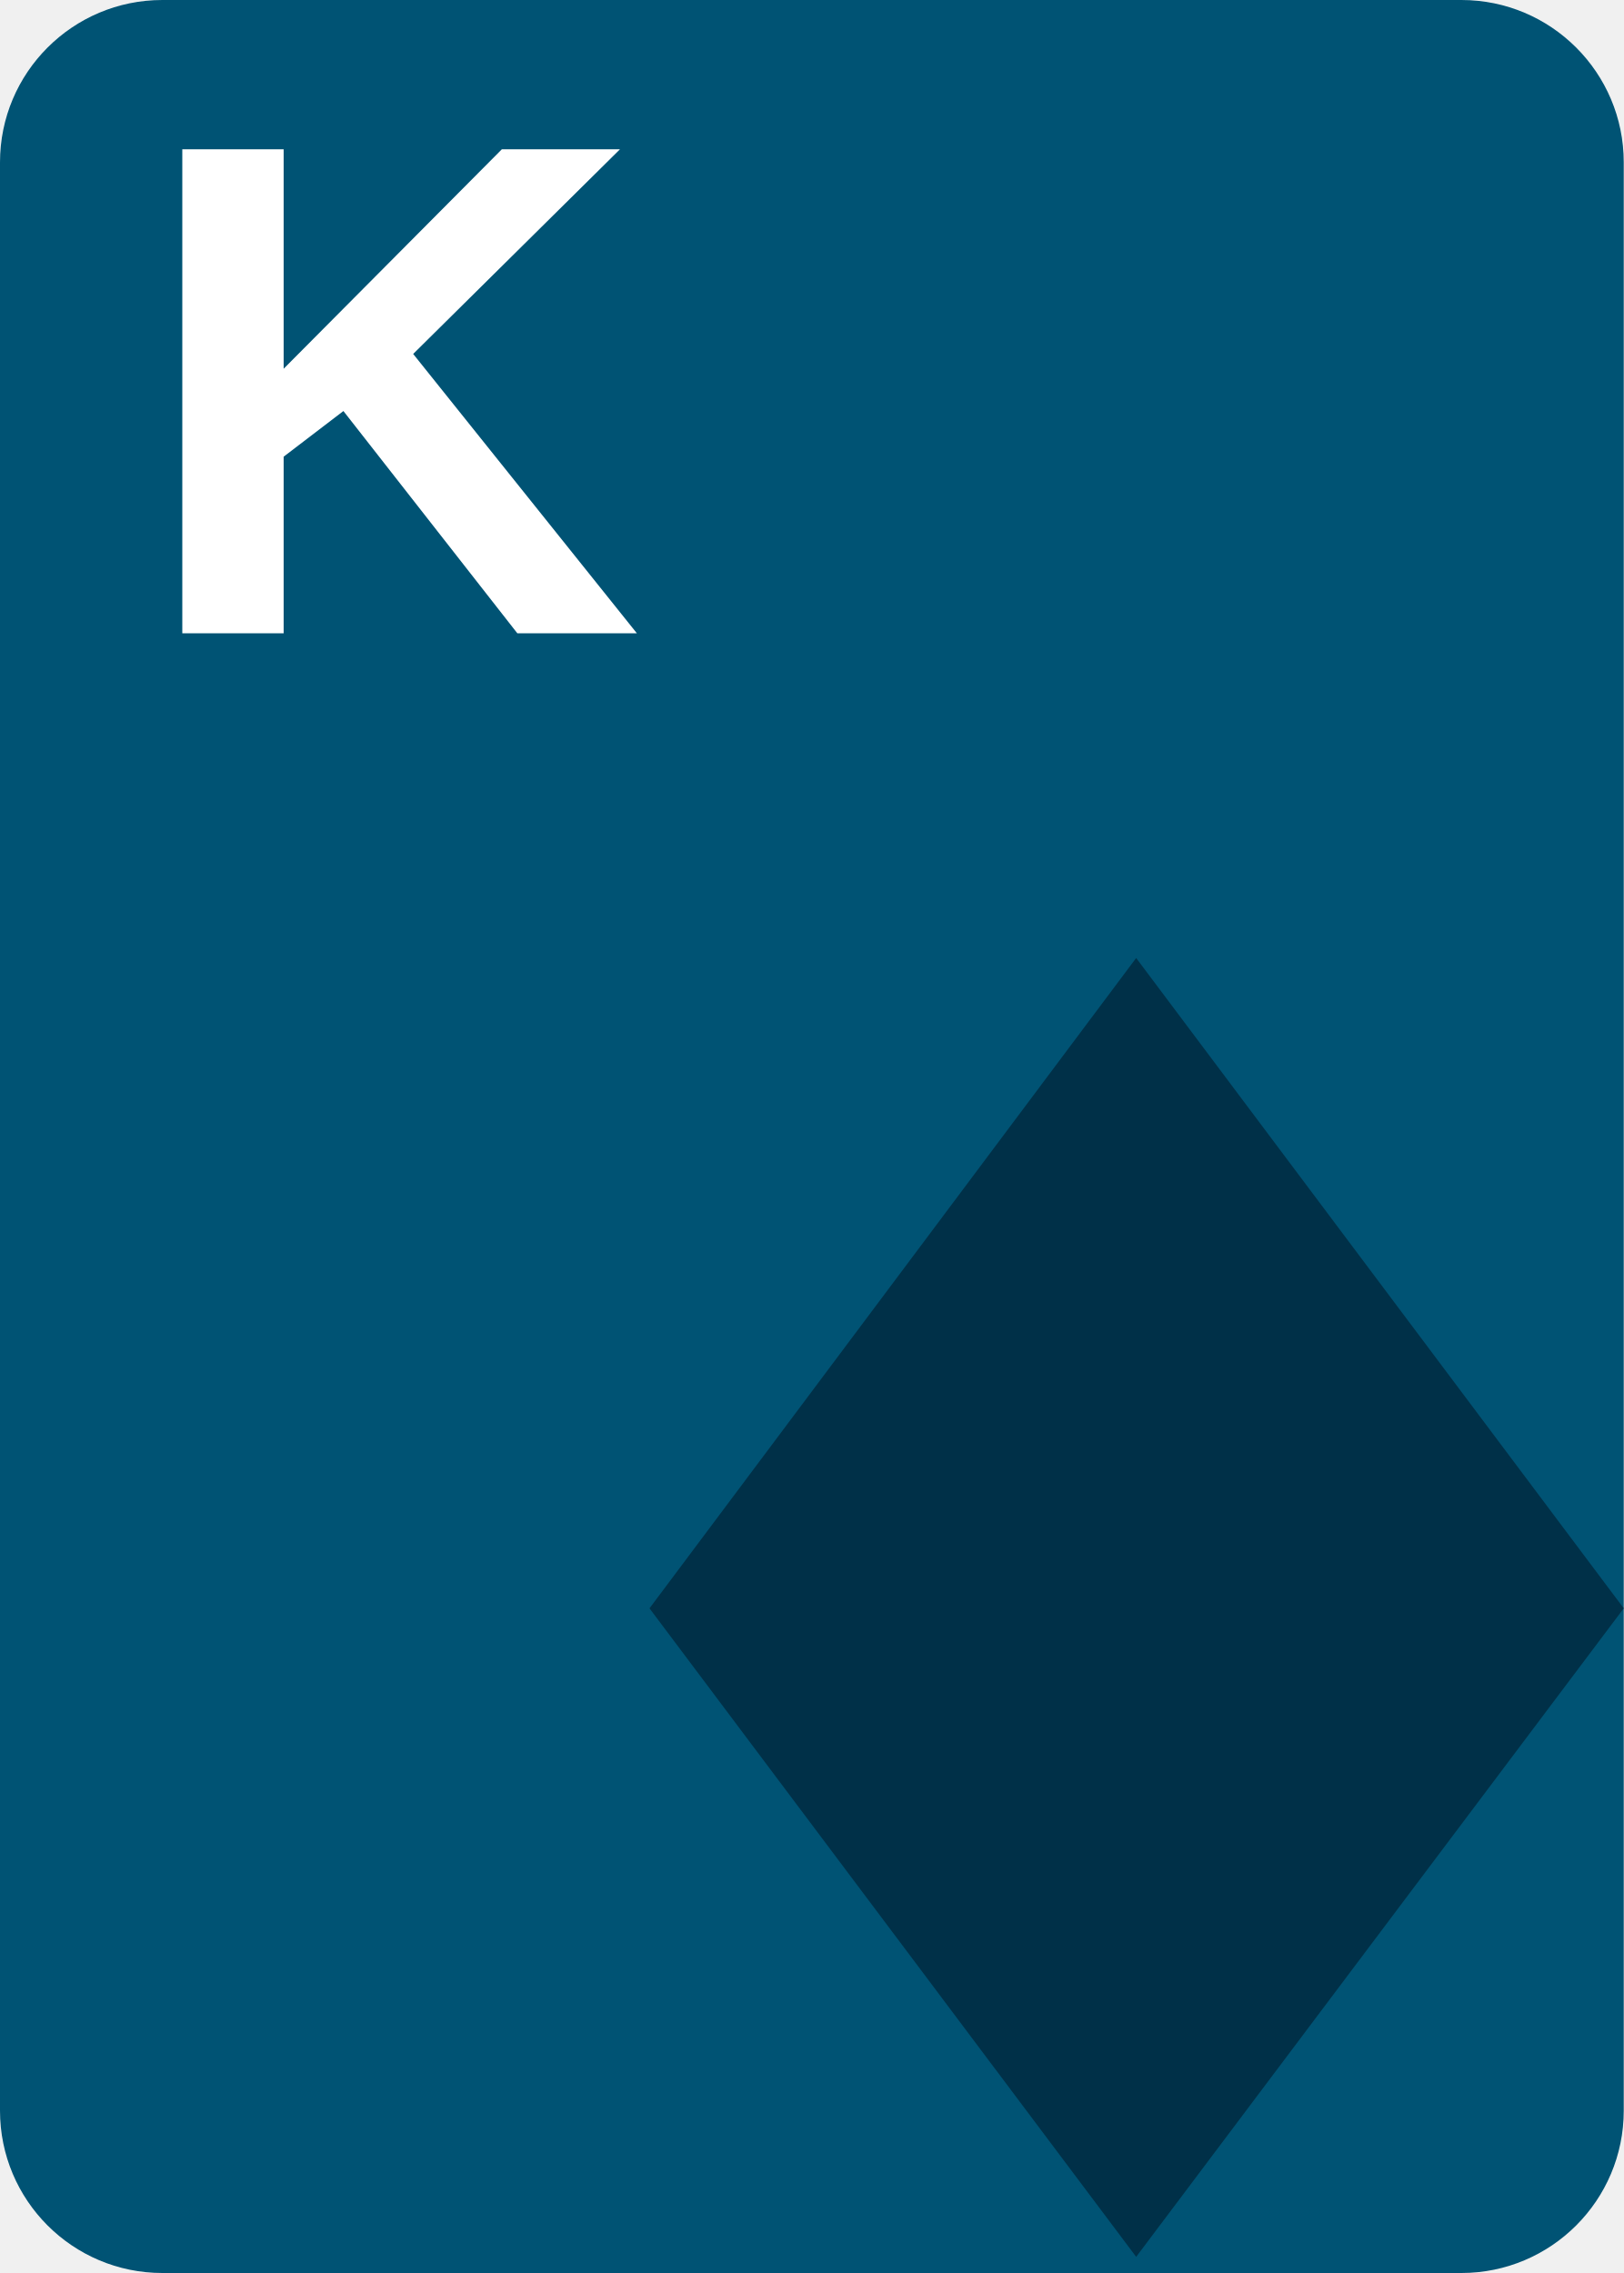
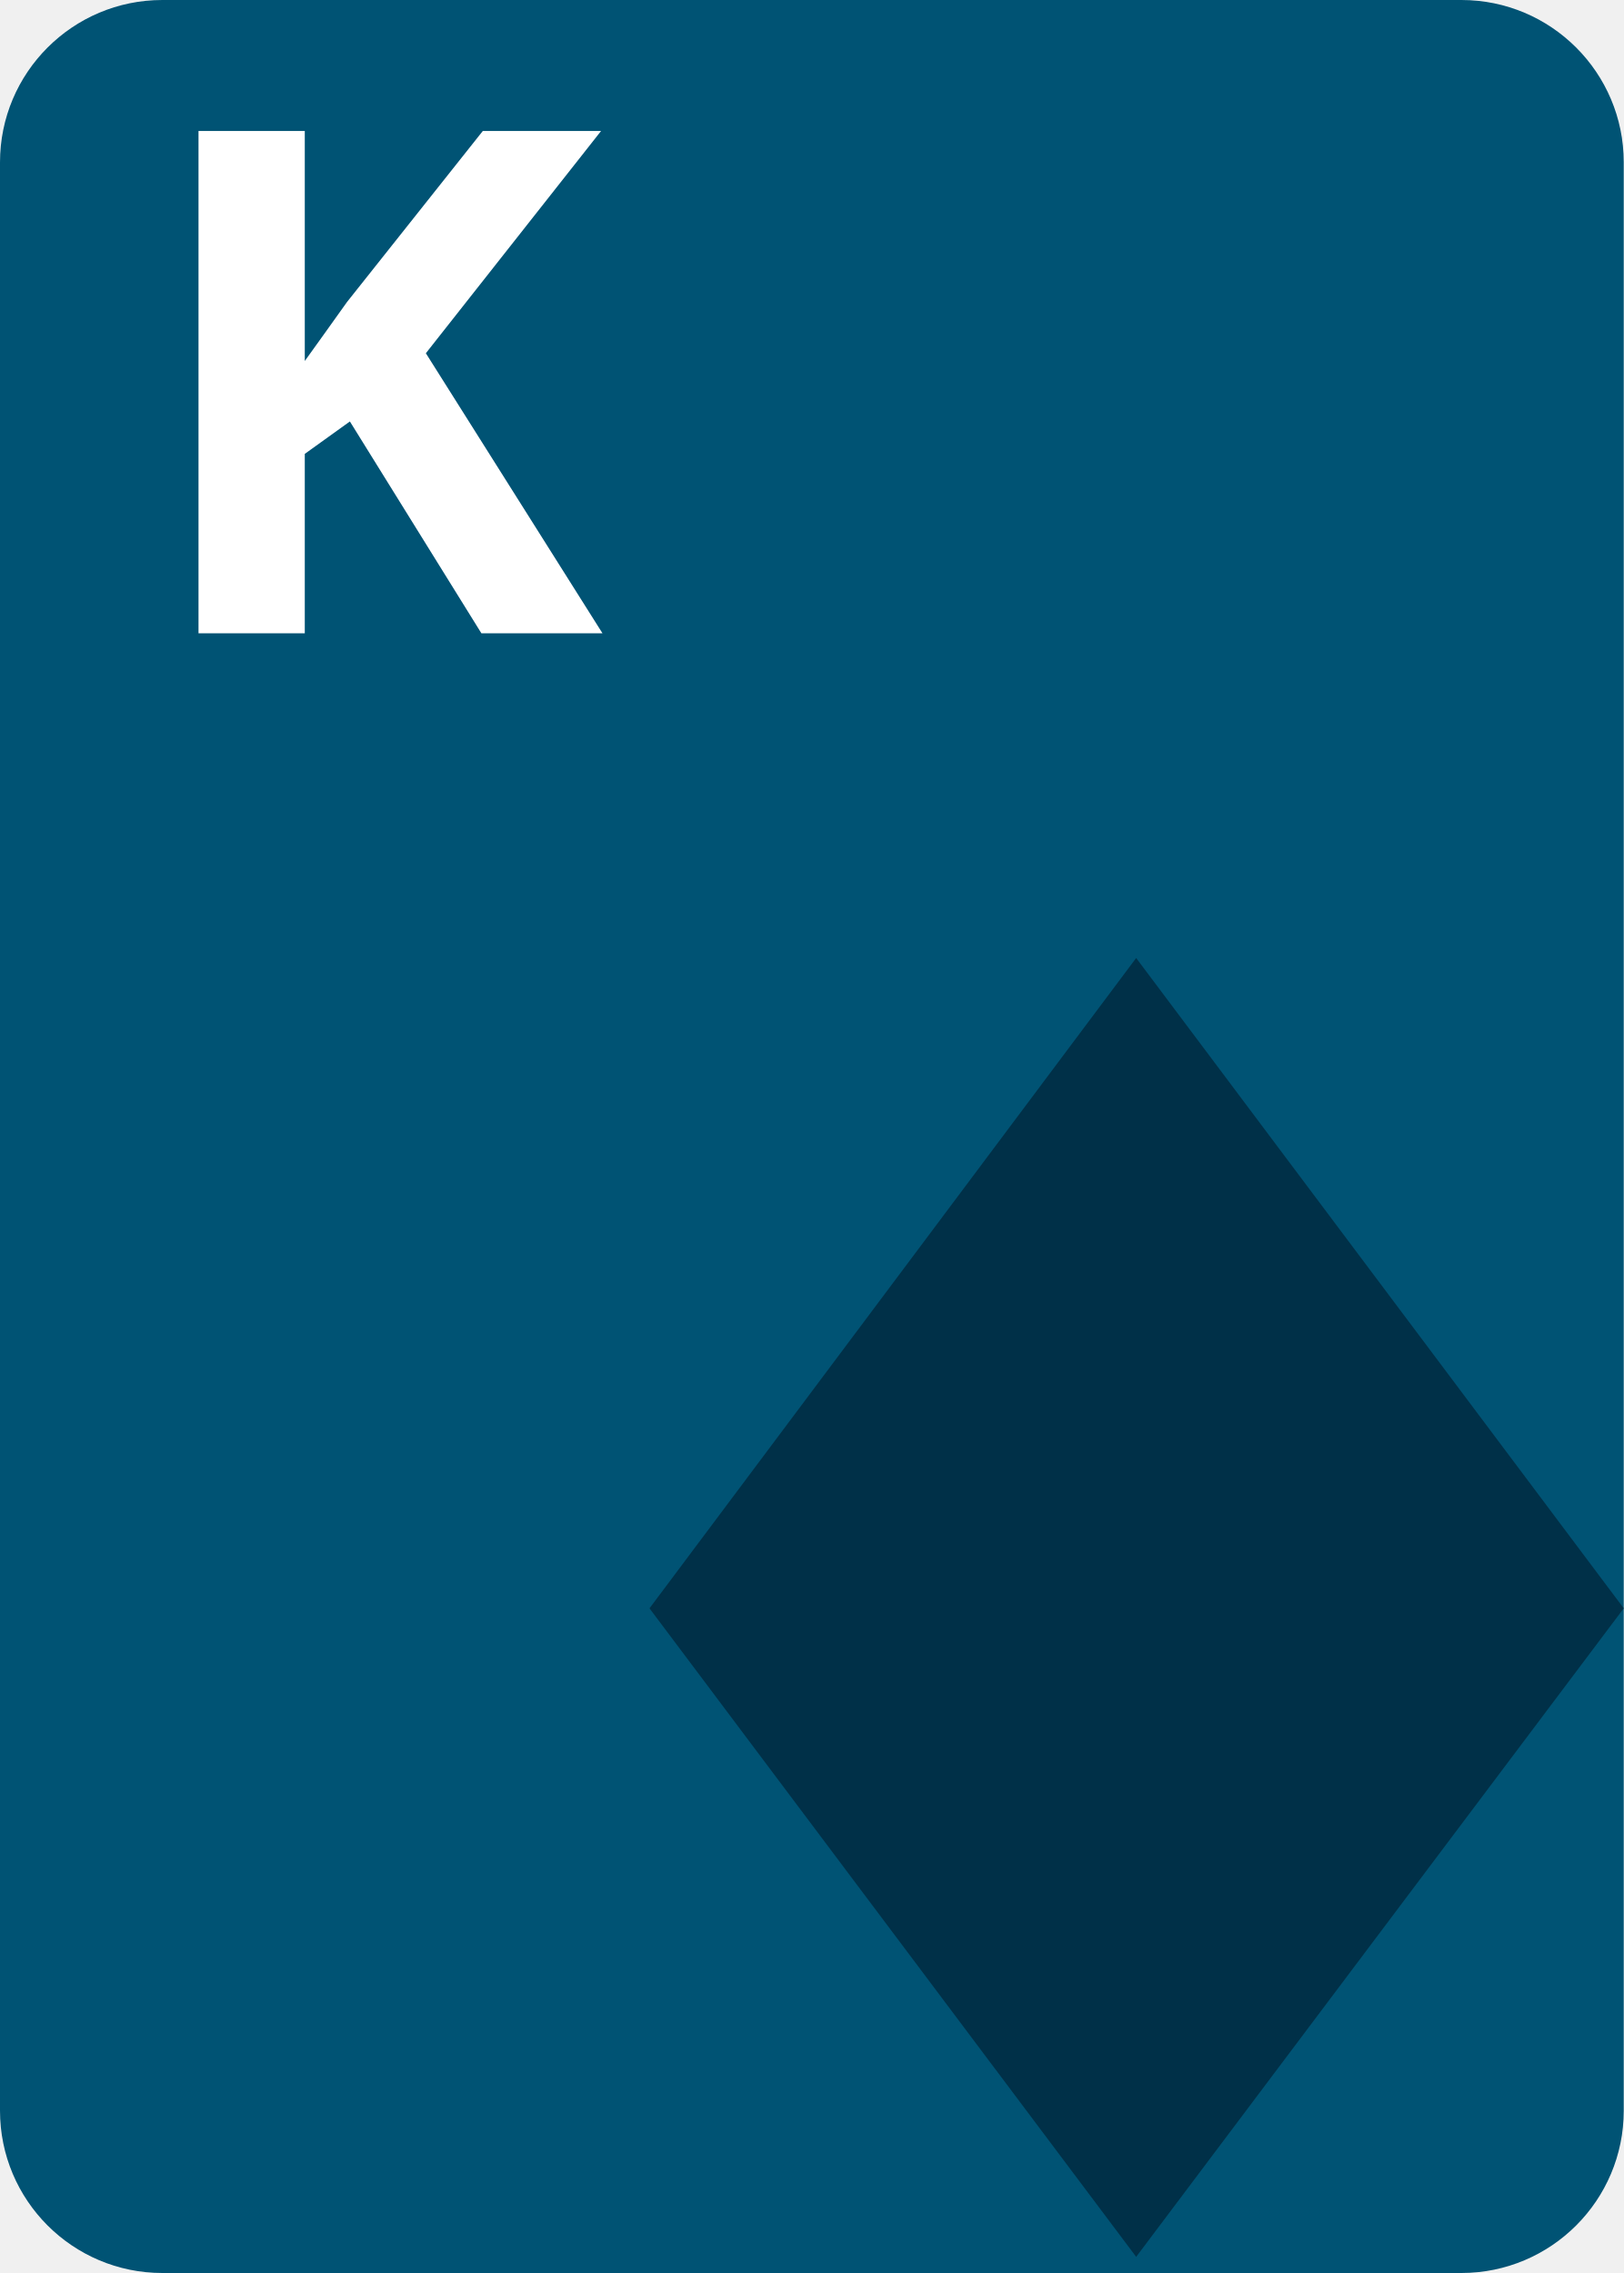
<svg xmlns="http://www.w3.org/2000/svg" viewBox="0 0 180 252">
  <defs>
    <style>
      .cls-1 {
        fill: #003048;
      }

      .cls-2 {
        fill: #005374;
      }

      .cls-3 {
        fill: #fff;
-         font-family: Arial, Helvetica, sans-serif;
+         font-family: Univers-Condensed-Bold, 'Univers Condensed';
        font-size: 78px;
        font-weight: 700;
      }
    </style>
  </defs>
  <g id="Layer_1">
    <rect class="cls-2" width="180" height="252" rx="18" ry="18" />
  </g>
  <g id="_x3C_Layer_x3E_">
    <text class="cls-3" transform="translate(14.99 70.21)">
      <tspan x="0" y="0">K</tspan>
    </text>
  </g>
  <g id="Isolation_Mode">
    <path class="cls-1" d="M72,178.31l53.95-72.1,54.05,72.1-54.05,71.9-53.95-71.9Z" />
  </g>
</svg>
